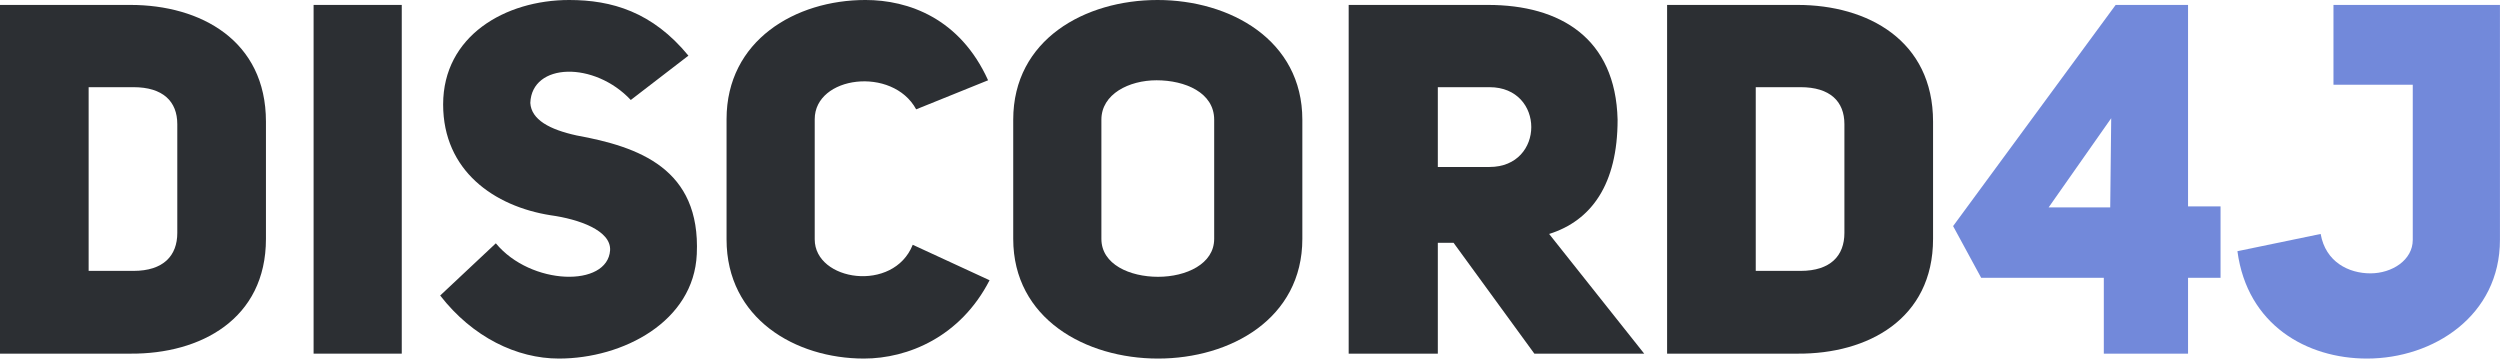
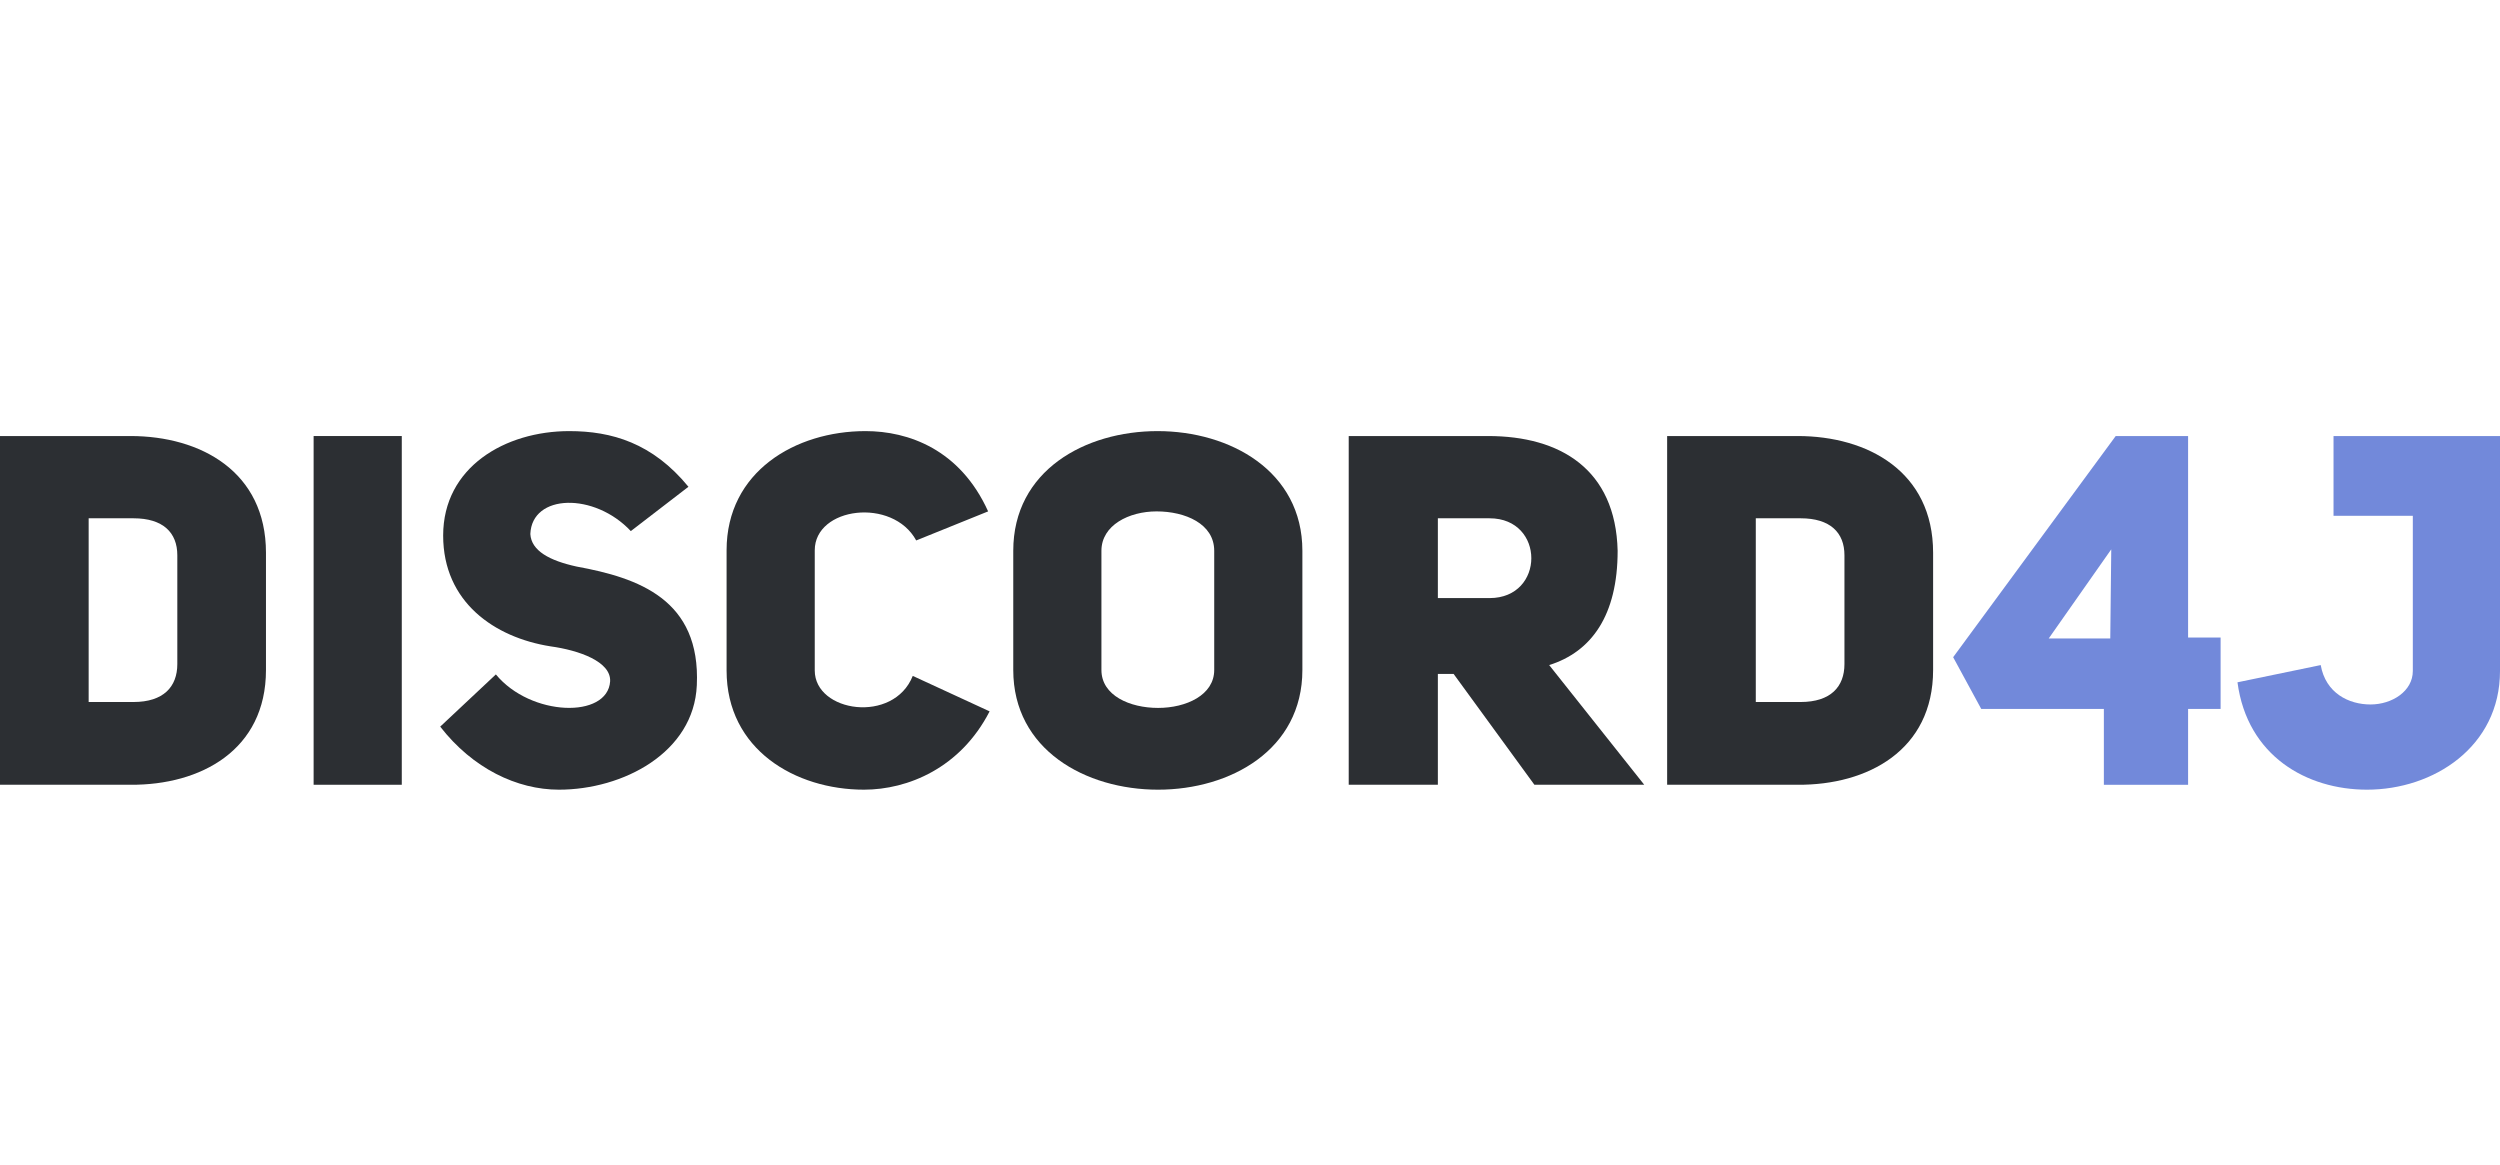
- <svg xmlns="http://www.w3.org/2000/svg" width="893.32" height="128.13" enable-background="new" version="1.1" viewBox="0 0 236.36 33.901">
-   <g transform="matrix(.26458 0 0 .26458 -69.068 -20.882)" aria-label="Discord4J">
-     <g id="gtext" transform="translate(235.32 -81.966)">
-       <g fill="#2c2f33">
-         <path d="m25.721 162.65v124.61h46.64c24.992 0.176 48.4-12.32 48.4-41.008v-41.888c0-29.04-23.408-41.712-48.4-41.712zm31.68 95.04v-65.648h16.016c10.56 0 15.664 5.104 15.664 13.2v38.896c0 8.096-4.928 13.552-15.664 13.552z" />
-         <path d="m169.29 162.65h-31.504v124.61h31.504z" />
-         <path d="m183.02 266.49c11.616 14.96 27.456 22.528 42.416 22.528 22.88 0 48.224-13.2 49.28-37.312 1.408-30.624-20.768-38.368-42.944-42.416-9.68-2.112-16.192-5.632-16.544-11.616 0.528-14.432 22.88-14.96 35.904-1.056l20.592-15.84c-12.848-15.664-27.456-19.888-42.592-19.888-22.88 0-45.056 12.848-45.056 37.312 0 23.76 18.304 36.432 38.368 39.6 10.208 1.408 21.648 5.456 21.296 12.496-0.88 13.376-28.336 12.672-40.832-2.464z" />
-         <path d="m351.88 248.36c-6.864 17.248-35.024 13.024-35.024-1.936v-42.944c0-15.488 27.808-19.008 36.256-3.52l25.696-10.384c-10.032-22.176-28.512-28.688-43.824-28.688-24.992 0-49.632 14.432-49.632 42.592v42.944c0 28.336 24.64 42.592 49.104 42.592 15.664 0 34.496-7.744 44.88-27.984z" />
-         <path d="m387.79 246.25c0 28.512 25.872 42.768 51.744 42.768s51.568-14.256 51.568-42.768v-42.592c0-28.512-25.872-42.768-51.744-42.768s-51.568 14.08-51.568 42.768zm31.504-42.592c0-9.152 9.856-14.08 19.712-14.08 10.208 0 20.592 4.4 20.592 14.08v42.592c0 8.976-10.032 13.552-20.064 13.552s-20.24-4.4-20.24-13.552z" />
-         <path d="m574.01 287.26h39.248l-33.968-42.768c15.136-4.752 24.464-17.776 24.464-40.832-0.704-29.216-20.592-41.008-46.288-41.008h-49.808v124.61h31.856v-39.6h5.632zm-34.496-66.704v-28.512h18.48c19.888 0 19.888 28.512 0 28.512z" />
-         <path d="m621.44 162.65v124.61h46.64c24.992 0.176 48.4-12.32 48.4-41.008v-41.888c0-29.04-23.408-41.712-48.4-41.712zm31.68 95.04v-65.648h16.016c10.56 0 15.664 5.104 15.664 13.2v38.896c0 8.096-4.928 13.552-15.664 13.552z" />
-       </g>
-       <g id="g4j" fill="#7289da">
-         <path d="m819.21 234.64h-11.616v-71.984h-25.872l-58.08 79.024 10.032 18.48h43.824v27.104h30.096v-27.104h11.616zm-61.424 0.352 22.352-31.856-0.352 31.856z" />
-         <path d="m825.24 250.65c3.52 26.4 24.816 38.368 46.288 38.368 23.76 0 47.52-15.312 47.52-42.416v-83.952h-59.488v28.512h28.336v55.44c0 7.216-7.392 11.968-15.136 11.968s-16.016-4.048-17.776-14.08z" />
+ <svg xmlns="http://www.w3.org/2000/svg" style="enable-background:new" id="svg22" viewBox="0 0 236.354 110.066" version="1.1" height="415.998" width="893.307">
+   <defs id="defs26" />
+   <g transform="matrix(0.9999898,0,0,0.9999898,0.0017722,40.75808)" id="g910" style="enable-background:new">
+     <g transform="matrix(0.26458,0,0,0.26458,-69.068,-20.882)" aria-label="Discord4J" id="g889">
+       <g id="gtext" transform="translate(235.32,-81.966)">
+         <g style="fill:#2c2f33" id="g881">
+           <path d="m 25.721,162.65 v 124.61 h 46.64 c 24.992,0.176 48.4,-12.32 48.4,-41.008 v -41.888 c 0,-29.04 -23.408,-41.712 -48.4,-41.712 z m 31.68,95.04 v -65.648 h 16.016 c 10.56,0 15.664,5.104 15.664,13.2 v 38.896 c 0,8.096 -4.928,13.552 -15.664,13.552 z" id="path867" />
+           <path d="M 169.29,162.65 H 137.786 V 287.26 H 169.29 Z" id="path869" />
+           <path d="m 183.02,266.49 c 11.616,14.96 27.456,22.528 42.416,22.528 22.88,0 48.224,-13.2 49.28,-37.312 1.408,-30.624 -20.768,-38.368 -42.944,-42.416 -9.68,-2.112 -16.192,-5.632 -16.544,-11.616 0.528,-14.432 22.88,-14.96 35.904,-1.056 l 20.592,-15.84 c -12.848,-15.664 -27.456,-19.888 -42.592,-19.888 -22.88,0 -45.056,12.848 -45.056,37.312 0,23.76 18.304,36.432 38.368,39.6 10.208,1.408 21.648,5.456 21.296,12.496 -0.88,13.376 -28.336,12.672 -40.832,-2.464 z" id="path871" />
+           <path d="m 351.88,248.36 c -6.864,17.248 -35.024,13.024 -35.024,-1.936 V 203.48 c 0,-15.488 27.808,-19.008 36.256,-3.52 l 25.696,-10.384 c -10.032,-22.176 -28.512,-28.688 -43.824,-28.688 -24.992,0 -49.632,14.432 -49.632,42.592 v 42.944 c 0,28.336 24.64,42.592 49.104,42.592 15.664,0 34.496,-7.744 44.88,-27.984 z" id="path873" />
+           <path d="m 387.79,246.25 c 0,28.512 25.872,42.768 51.744,42.768 25.872,0 51.568,-14.256 51.568,-42.768 v -42.592 c 0,-28.512 -25.872,-42.768 -51.744,-42.768 -25.872,0 -51.568,14.08 -51.568,42.768 z m 31.504,-42.592 c 0,-9.152 9.856,-14.08 19.712,-14.08 10.208,0 20.592,4.4 20.592,14.08 v 42.592 c 0,8.976 -10.032,13.552 -20.064,13.552 -10.032,0 -20.24,-4.4 -20.24,-13.552 z" id="path875" />
+           <path d="m 574.01,287.26 h 39.248 L 579.29,244.492 c 15.136,-4.752 24.464,-17.776 24.464,-40.832 -0.704,-29.216 -20.592,-41.008 -46.288,-41.008 h -49.808 v 124.61 h 31.856 v -39.6 h 5.632 z m -34.496,-66.704 v -28.512 h 18.48 c 19.888,0 19.888,28.512 0,28.512 z" id="path877" />
+           <path d="m 621.44,162.65 v 124.61 h 46.64 c 24.992,0.176 48.4,-12.32 48.4,-41.008 v -41.888 c 0,-29.04 -23.408,-41.712 -48.4,-41.712 z m 31.68,95.04 v -65.648 h 16.016 c 10.56,0 15.664,5.104 15.664,13.2 v 38.896 c 0,8.096 -4.928,13.552 -15.664,13.552 z" id="path879" />
+         </g>
+         <g style="fill:#7289da" id="g4j">
+           <path d="m 819.21,234.64 h -11.616 v -71.984 h -25.872 l -58.08,79.024 10.032,18.48 h 43.824 v 27.104 h 30.096 V 260.16 h 11.616 z m -61.424,0.352 22.352,-31.856 -0.352,31.856 z" id="path883" />
+           <path d="m 825.24,250.65 c 3.52,26.4 24.816,38.368 46.288,38.368 23.76,0 47.52,-15.312 47.52,-42.416 V 162.65 H 859.56 v 28.512 h 28.336 v 55.44 c 0,7.216 -7.392,11.968 -15.136,11.968 -7.744,0 -16.016,-4.048 -17.776,-14.08 z" id="path885" />
+         </g>
      </g>
    </g>
  </g>
</svg>
